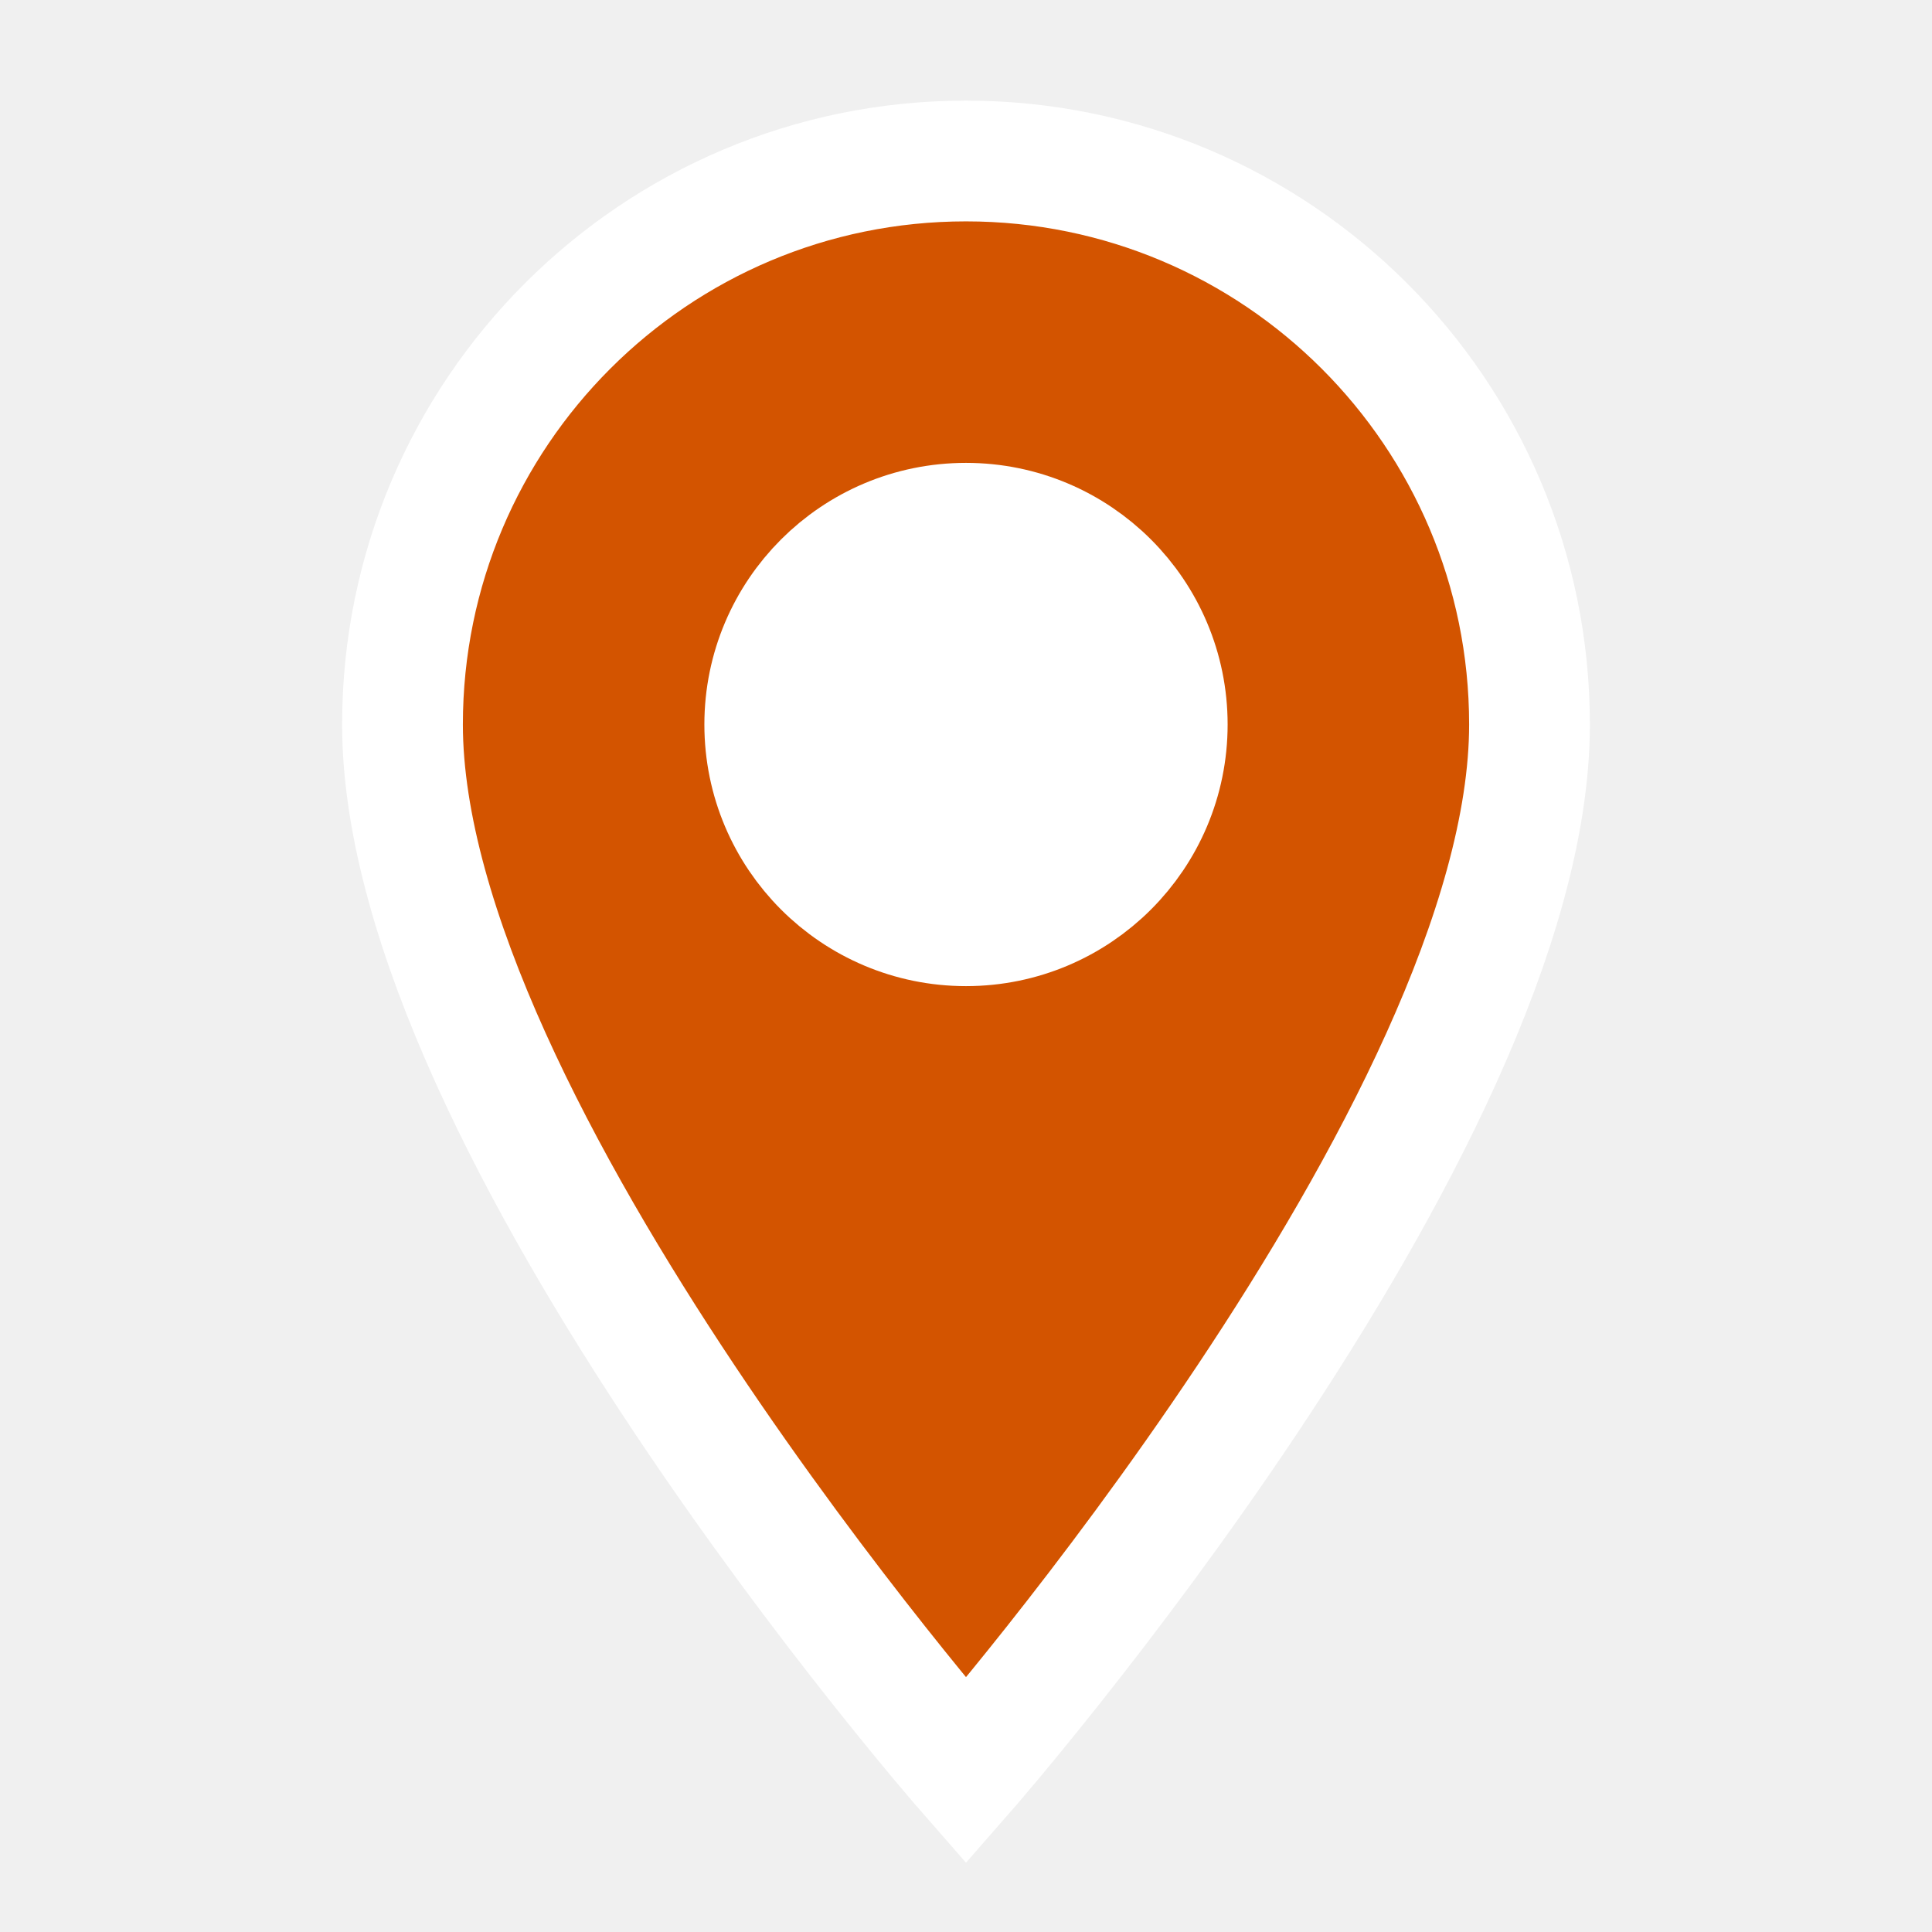
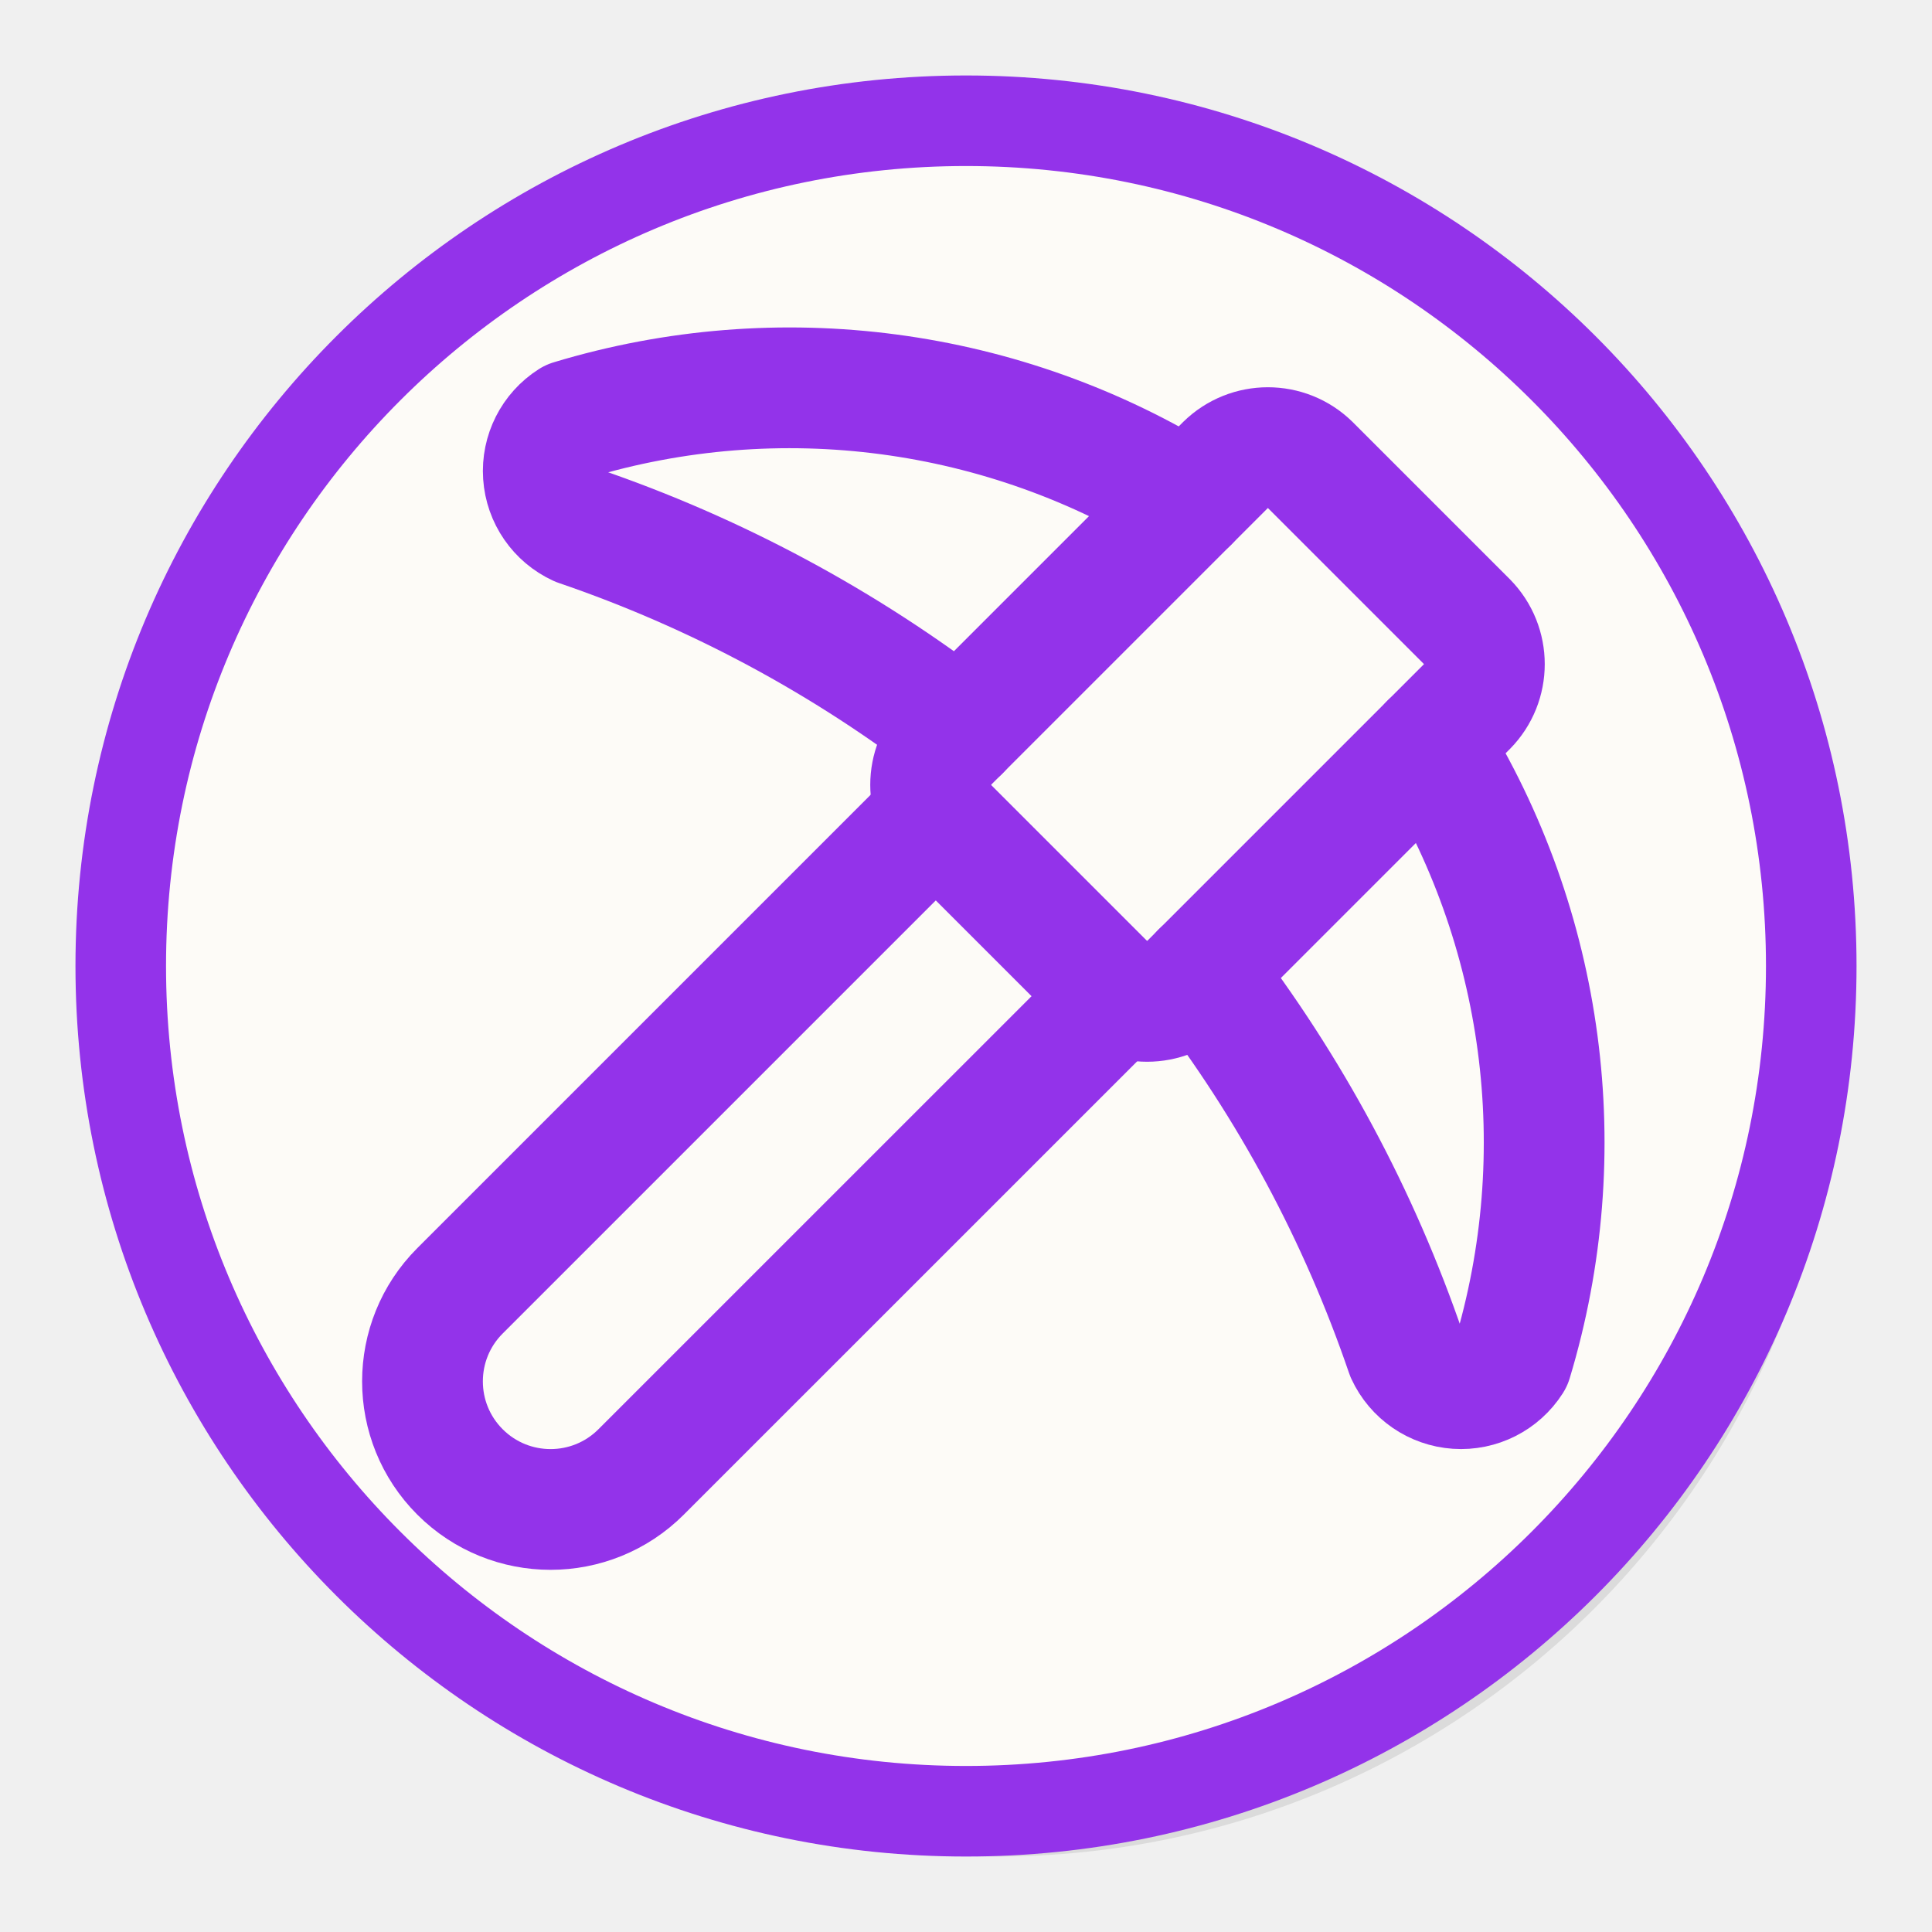
- <svg xmlns="http://www.w3.org/2000/svg" width="24" height="24" viewBox="0 0 24 24" fill="#d35400" stroke="#fff" stroke-width="1.5">
-   <path d="M12 2a7 7 0 0 0-7 7c0 5 7 13 7 13s7-8 7-13a7 7 0 0 0-7-7z" />
-   <circle cx="12" cy="9" r="2.5" fill="#fff" />
+ <svg xmlns="http://www.w3.org/2000/svg" width="32" height="32" viewBox="0 0 32 32" aria-hidden="true" data-template="disc-forensic">
+   <circle cx="16.5" cy="16.75" r="14" fill="#1a1a1a" opacity="0.1" />
+   <circle class="map-icon-disc" cx="16" cy="16" r="14" fill="#fdfbf7" stroke="#9333ea" stroke-width="1.5" />
+   <g fill="none" stroke="#9333ea" stroke-width="2" stroke-linecap="round" stroke-linejoin="round" transform="translate(4 4)">
+     <path d="M14.531 12.469 6.619 20.38a1 1 0 1 1-3-3l7.912-7.912" />
+     <path d="M15.686 4.314A12.5 12.5 0 0 0 5.461 2.958 1 1 0 0 0 5.58 4.71a22 22 0 0 1 6.318 3.393" />
+     <path d="M17.7 3.7a1 1 0 0 0-1.4 0l-4.6 4.6a1 1 0 0 0 0 1.4l2.6 2.6a1 1 0 0 0 1.4 0l4.6-4.6a1 1 0 0 0 0-1.4z" />
+     <path d="M19.686 8.314a12.501 12.501 0 0 1 1.356 10.225 1 1 0 0 1-1.751-.119 22 22 0 0 0-3.393-6.319" />
+   </g>
</svg>
